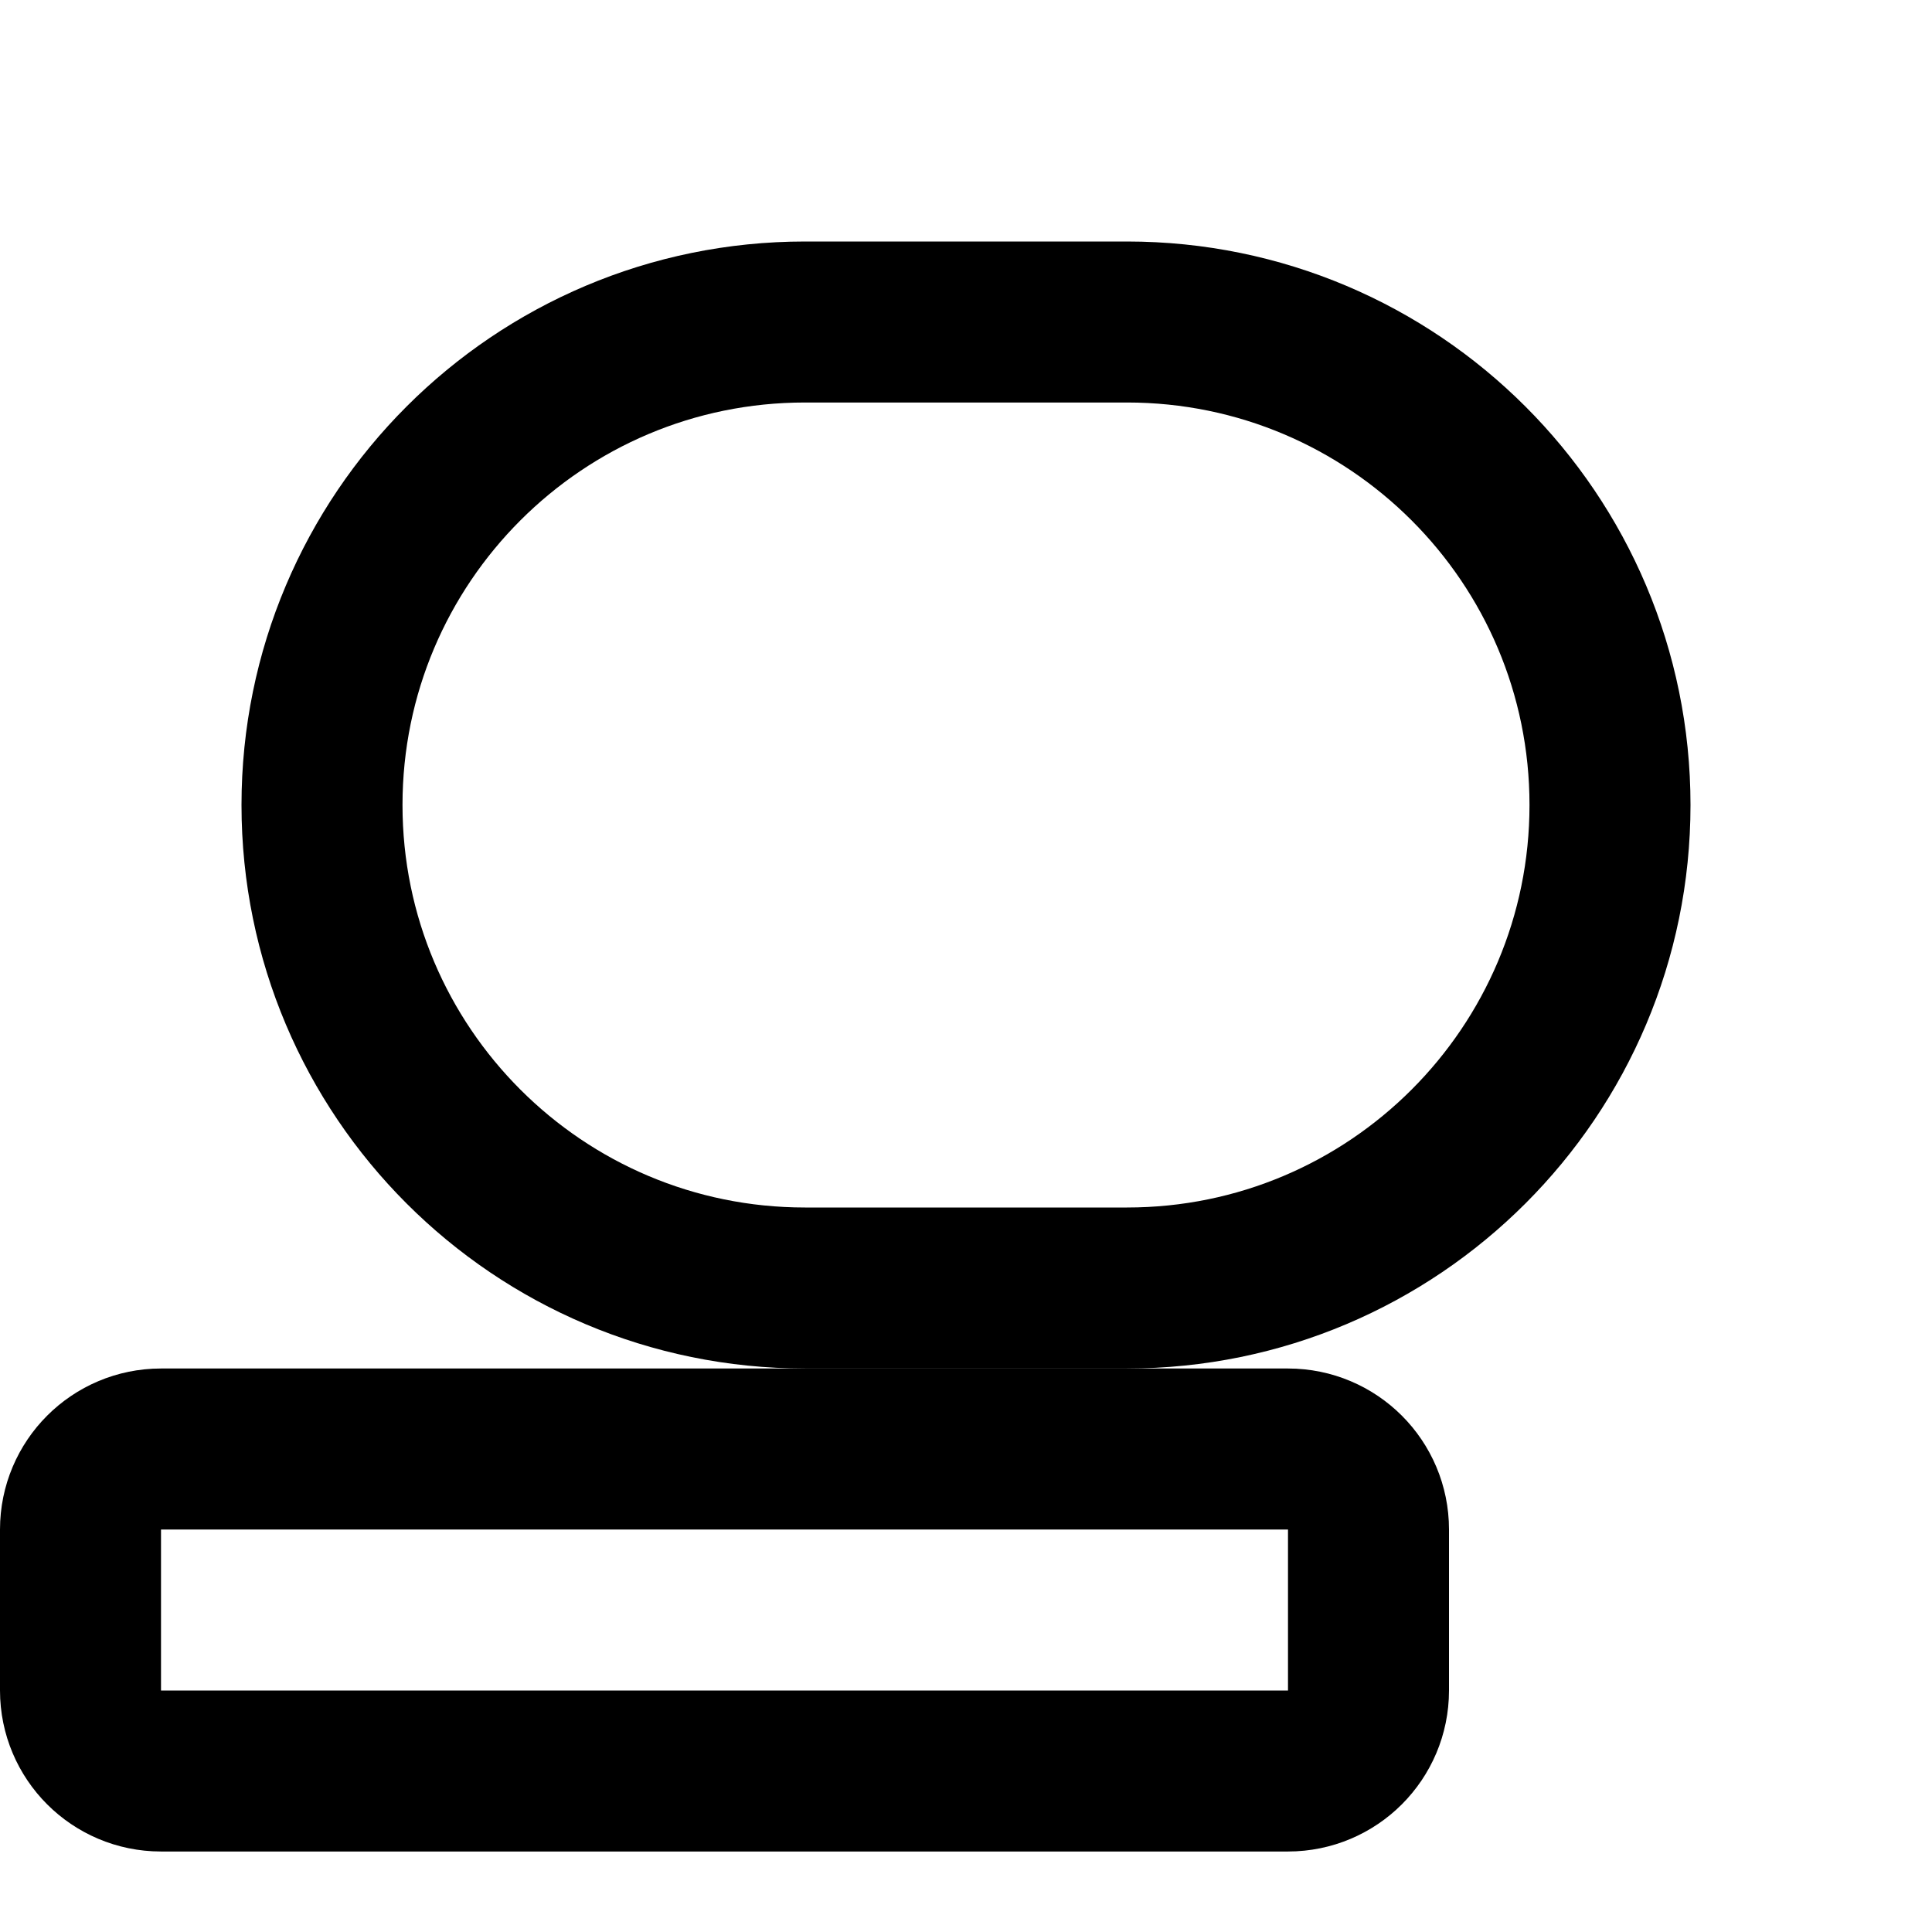
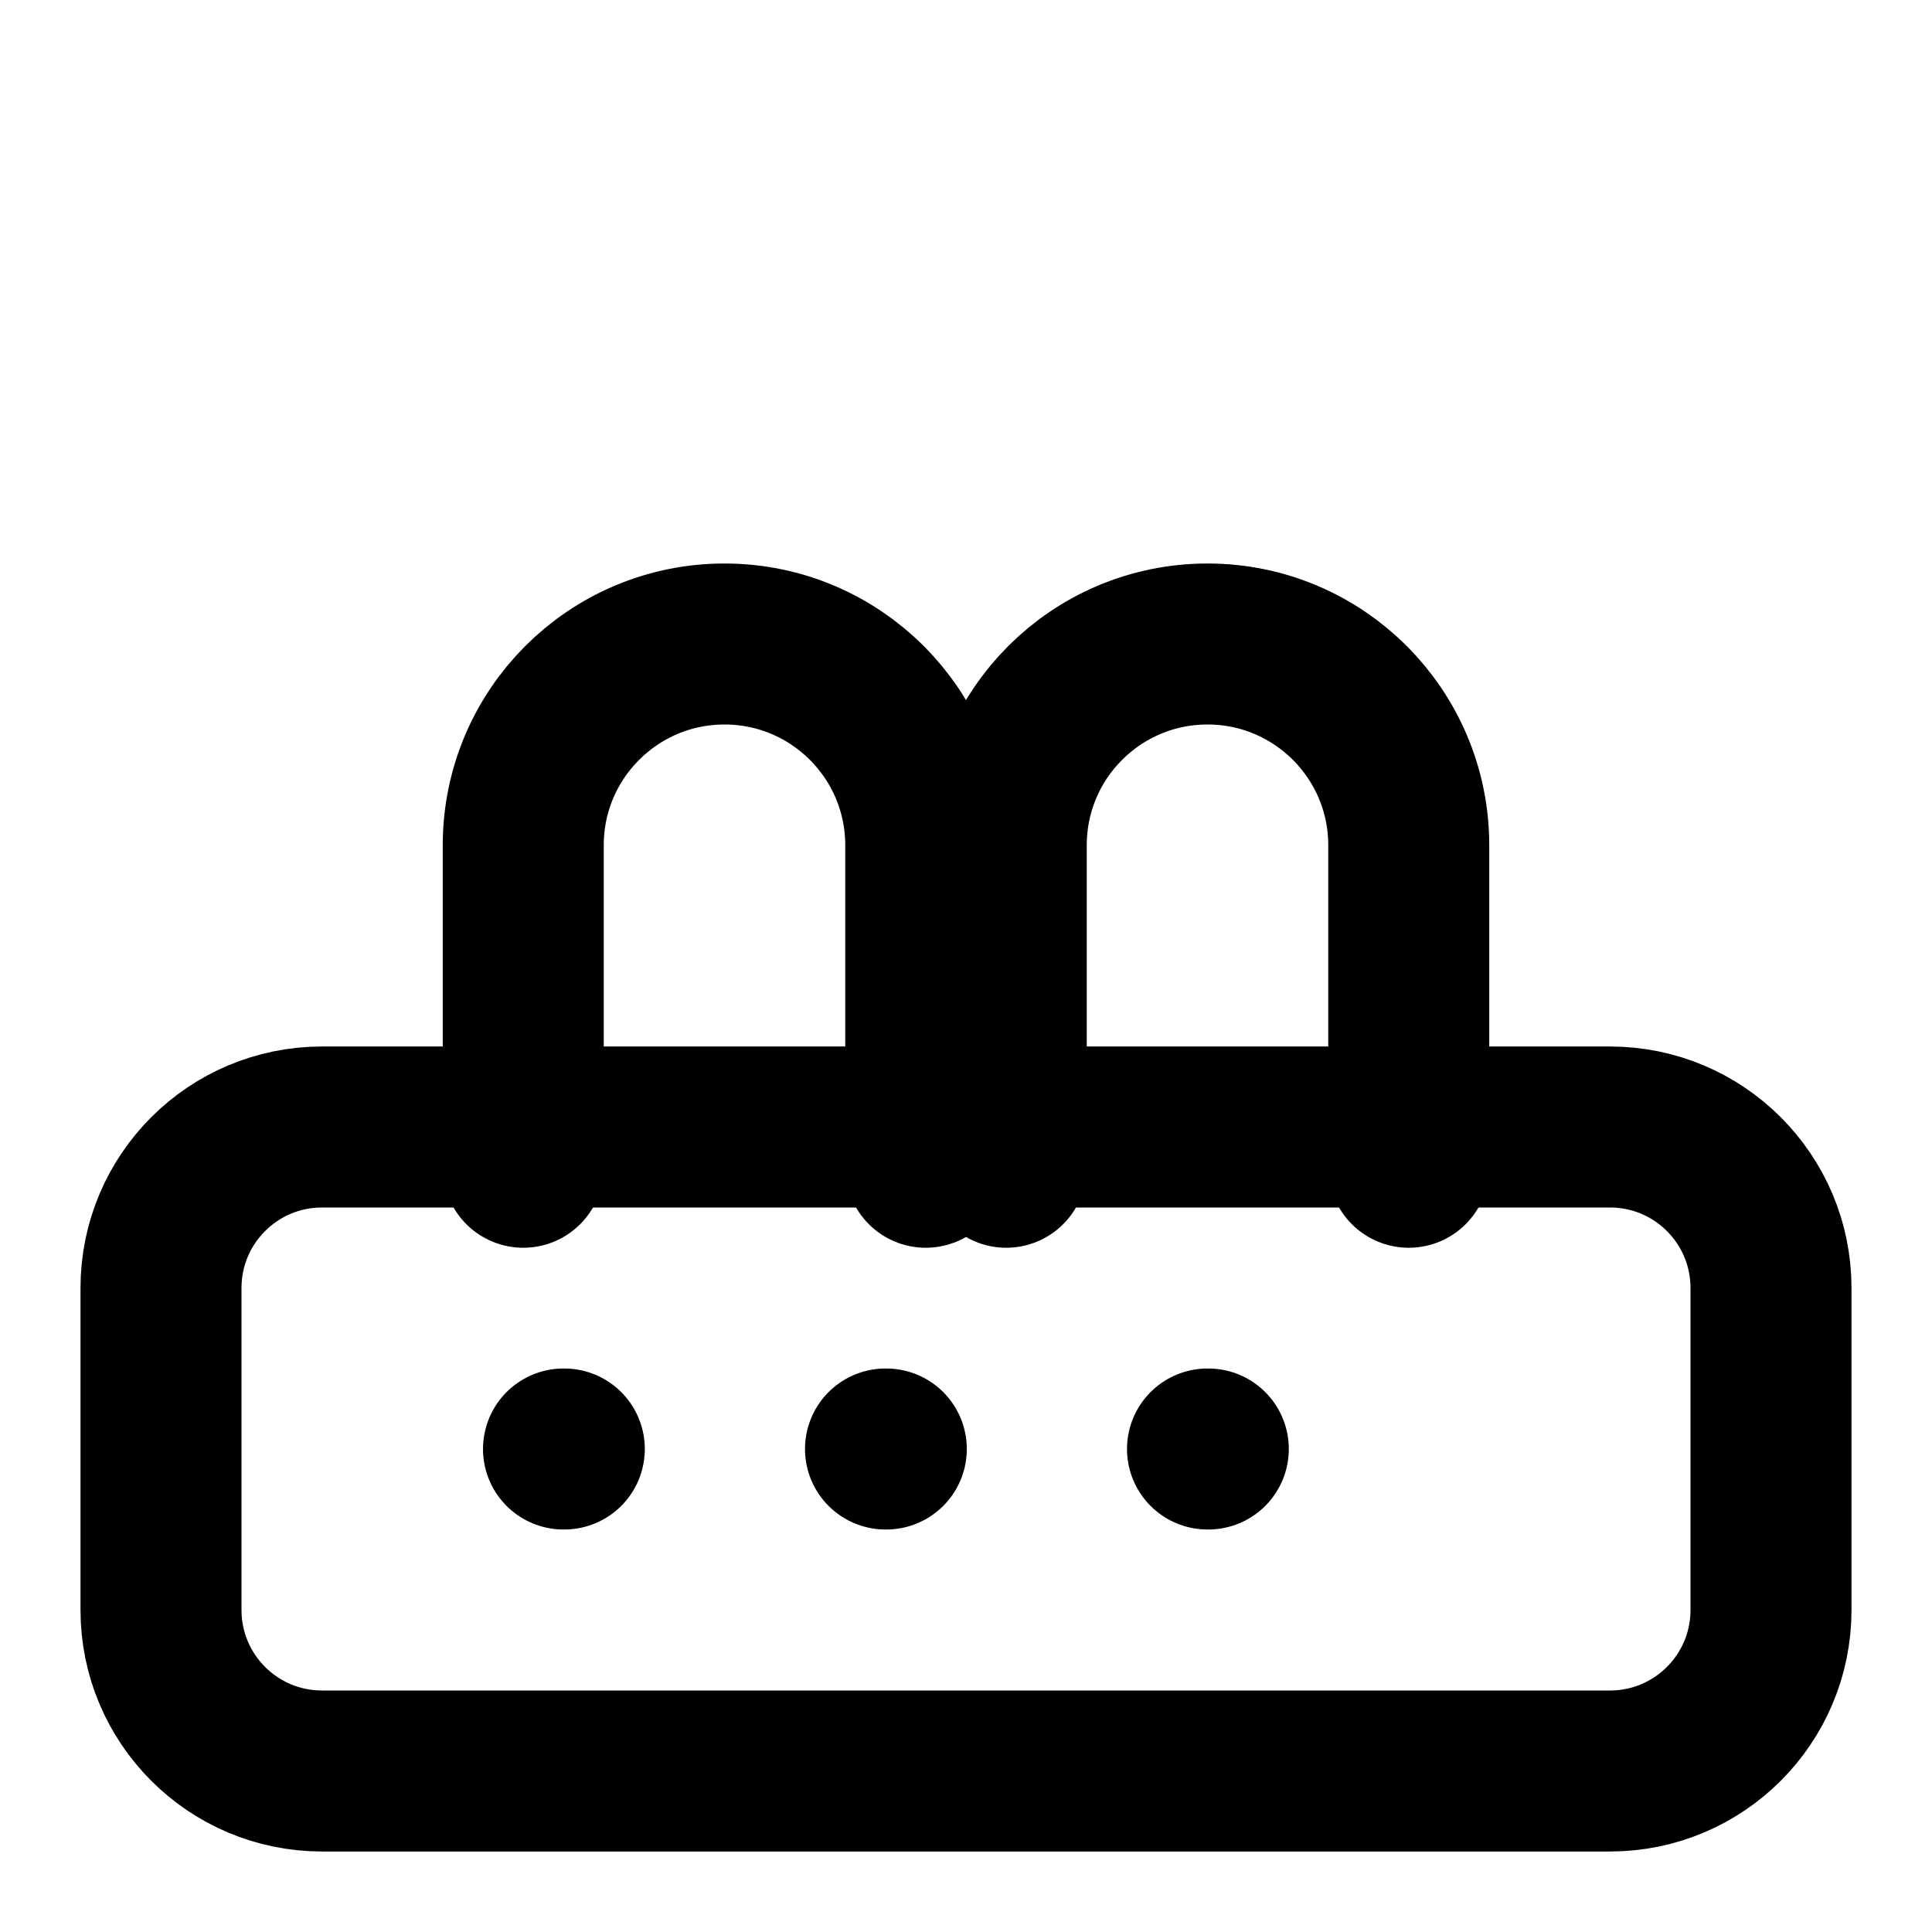
- <svg xmlns="http://www.w3.org/2000/svg" width="24" height="24" viewBox="0 0 24 24" fill="none" stroke="currentColor" stroke-width="2" stroke-linecap="round" stroke-linejoin="round">
-   <path d="M2 18a1 1 0 0 0-1 1v2a1 1 0 0 0 1 1h14a1 1 0 0 0 1-1v-2a1 1 0 0 0-1-1Z" />
-   <path d="M10 4a6 6 0 1 0 0 12h4a6 6 0 1 0 0-12Z" />
+ <svg xmlns="http://www.w3.org/2000/svg" width="256" height="256" viewBox="0 0 24 24" fill="none" stroke="currentColor" stroke-width="2" stroke-linecap="round" stroke-linejoin="round" class="lucide lucide-router">
+   <rect width="20" height="8" x="2" y="14" rx="2" />
+   <path d="M6.5 14.5v-4a2.5 2.5 0 0 1 5 0v4" />
+   <path d="M17.5 14.5v-4a2.5 2.5 0 0 0-5 0v4" />
+   <path d="M12 10.5V14" />
+   <path d="M7 18h.01" />
+   <path d="M11 18h.01" />
+   <path d="M15 18h.01" />
</svg>
